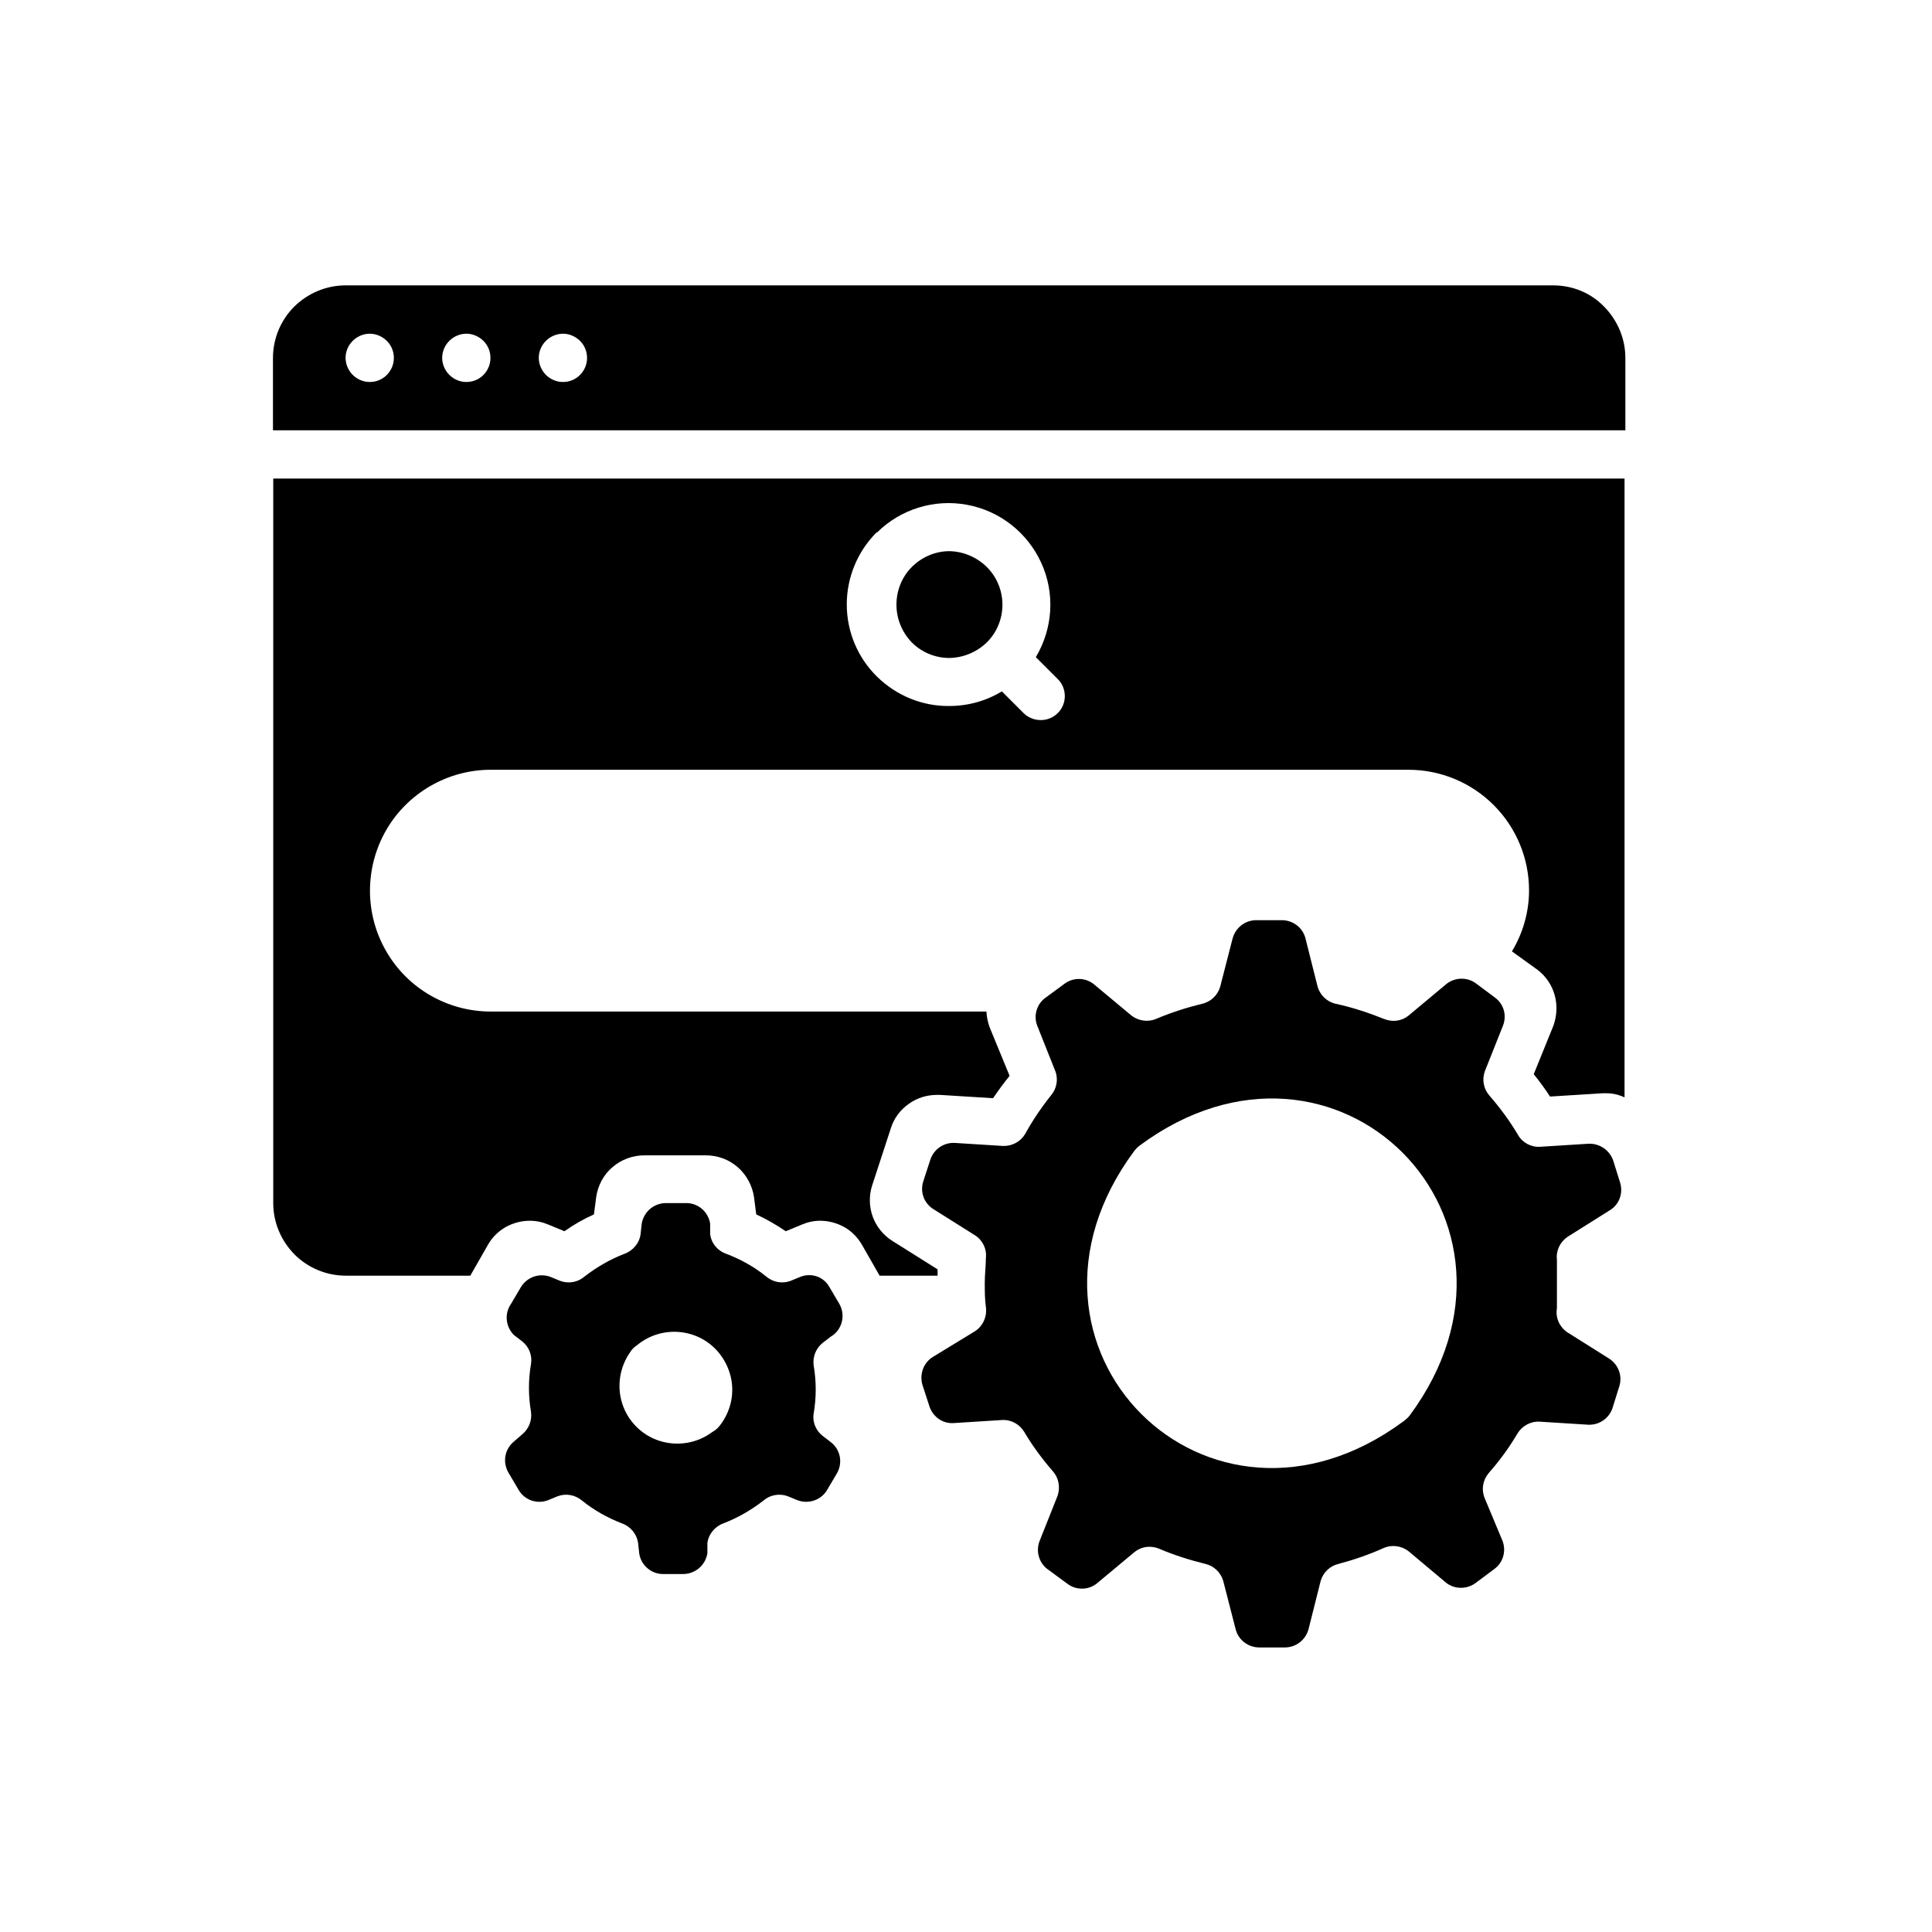
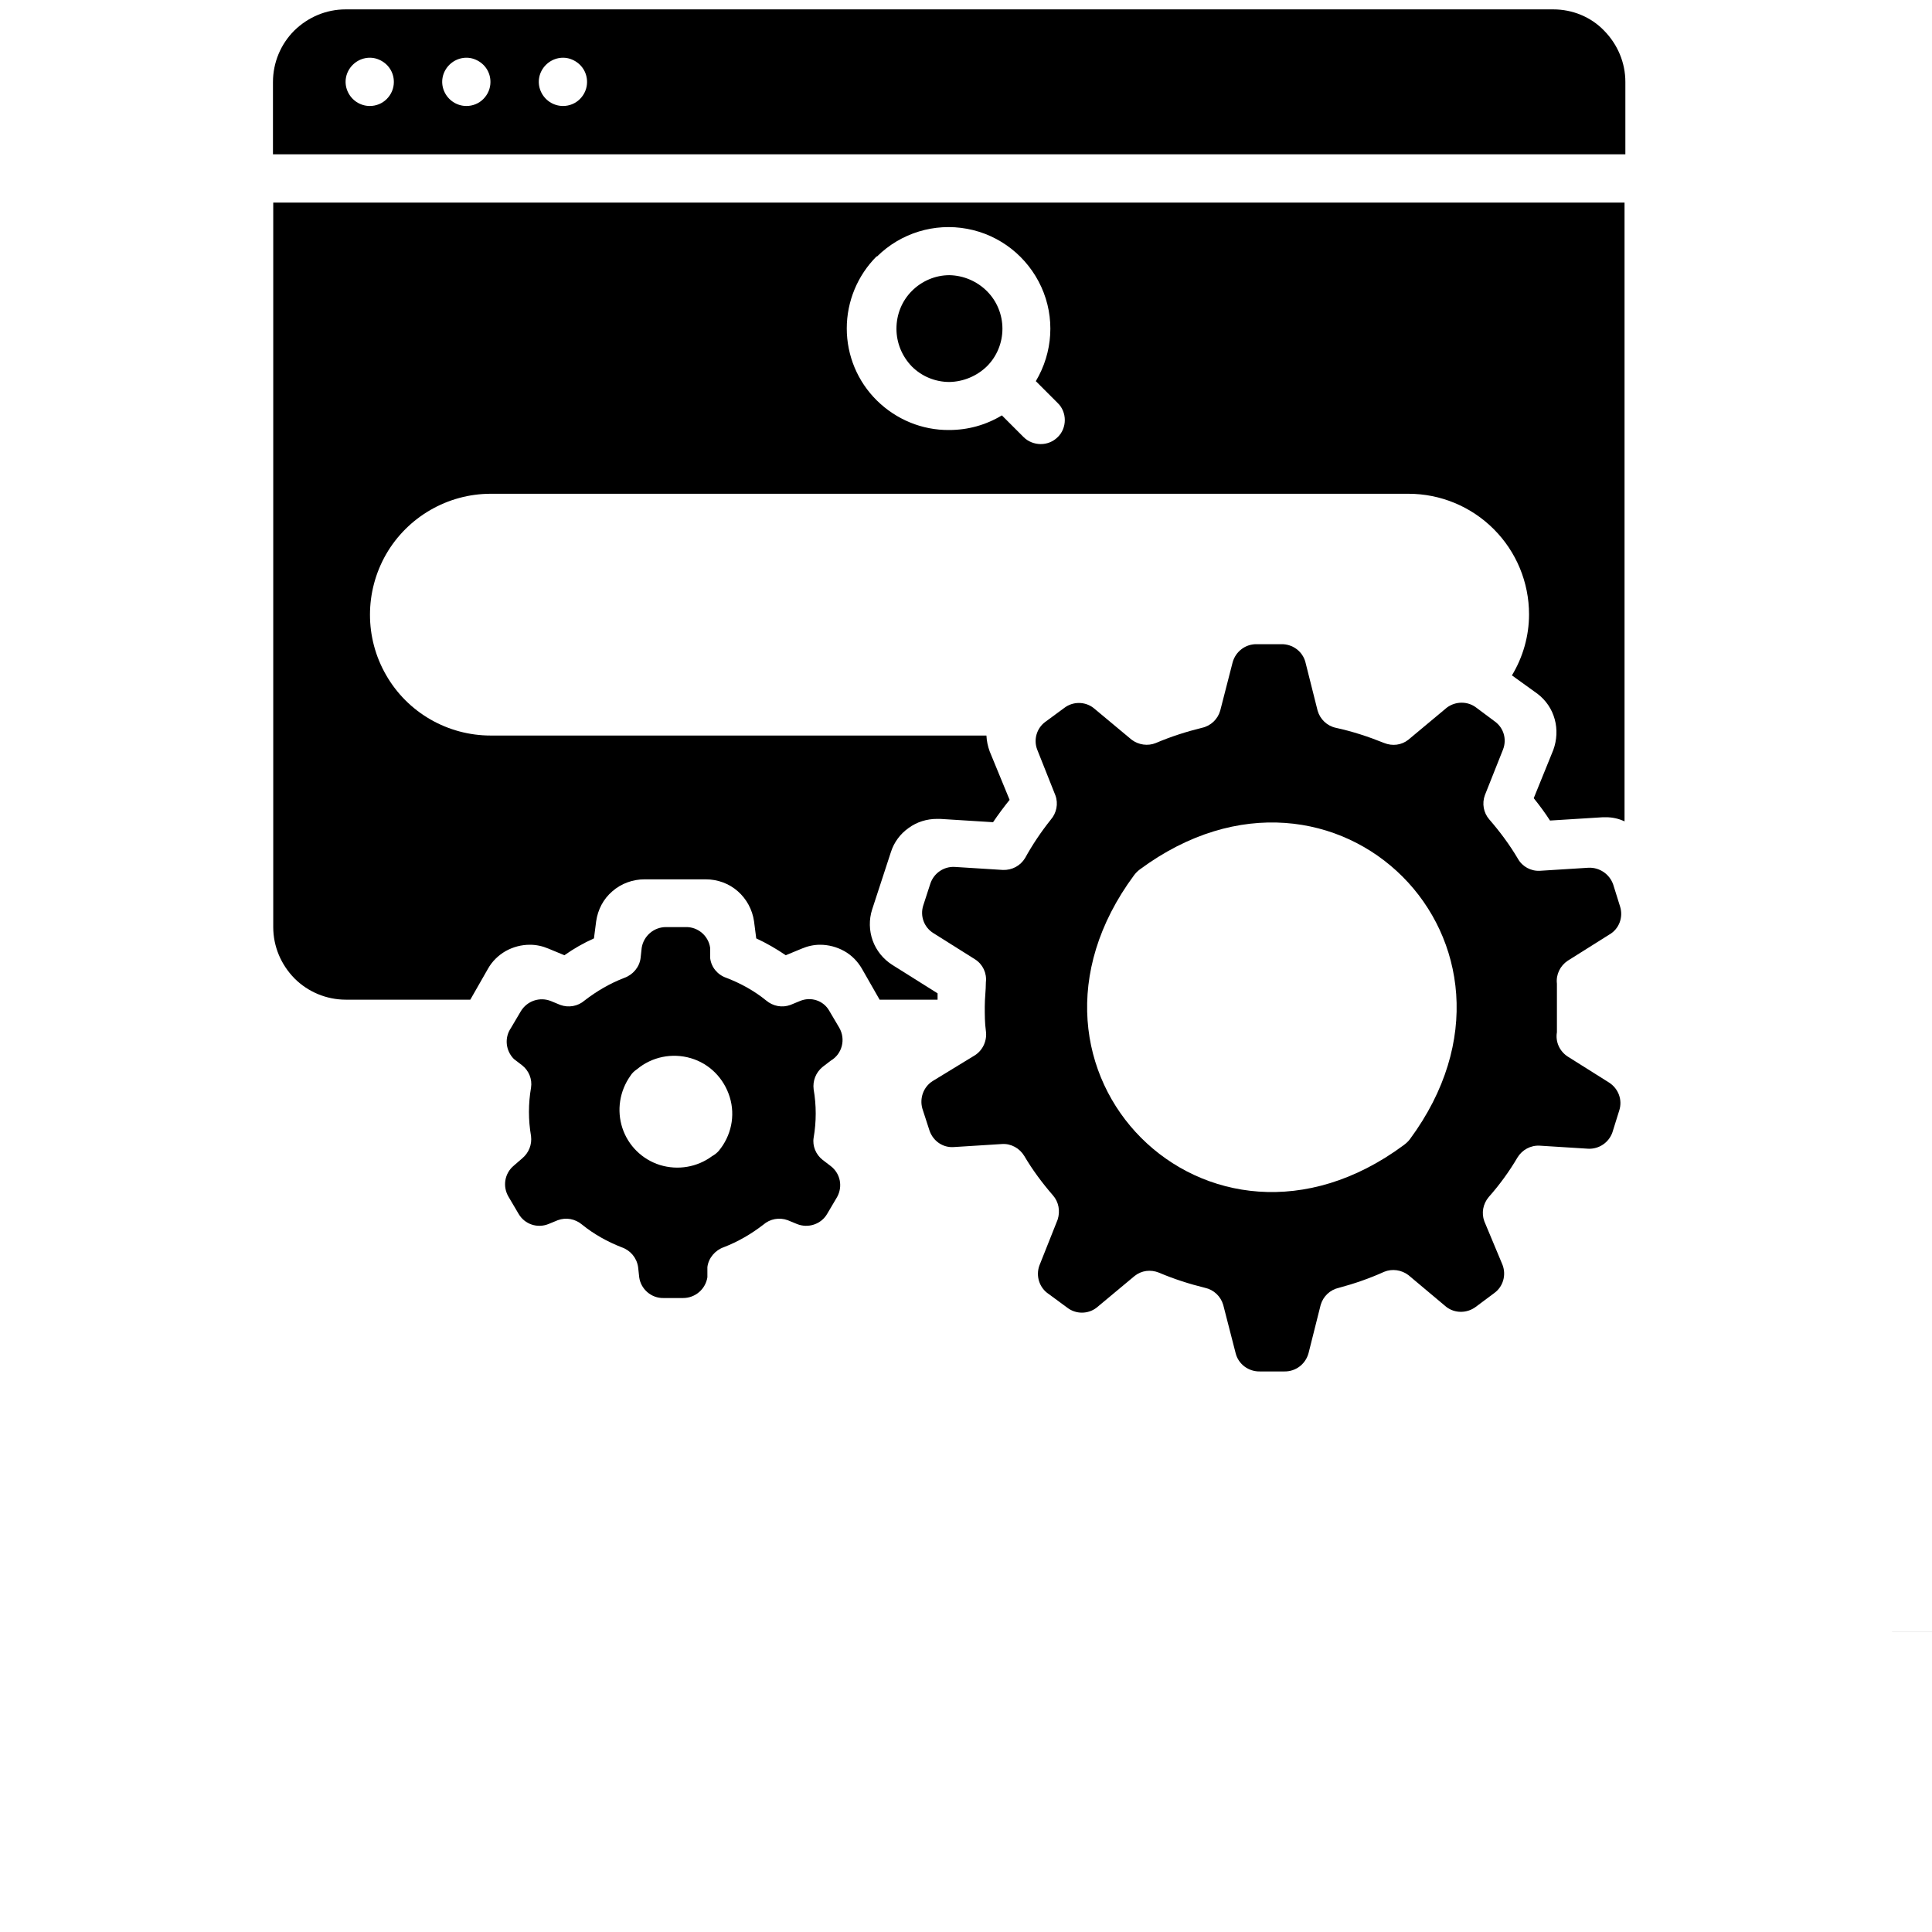
- <svg xmlns="http://www.w3.org/2000/svg" xmlns:xlink="http://www.w3.org/1999/xlink" version="1.1" id="Calque_1" x="0px" y="0px" viewBox="0 0 700 700" style="enable-background:new 0 0 700 700;" xml:space="preserve">
+ <svg xmlns="http://www.w3.org/2000/svg" xmlns:xlink="http://www.w3.org/1999/xlink" version="1.1" id="Calque_1" x="0px" y="0px" viewBox="0 100 700 700" style="enable-background:new 0 0 700 700;" xml:space="preserve">
  <symbol id="a" viewBox="-11.3 -15.9 22.7 31.9">
    <path d="M-11.3-15.9h8.2V9.7h14.5v6.2h-22.7L-11.3-15.9z" />
  </symbol>
  <g>
    <path d="M562.8,103.4H125.2c-7,0-13.6,2.8-18.6,7.7c-4.9,4.9-7.7,11.6-7.7,18.6v26.2h490v-26.2c0-7-2.8-13.6-7.7-18.6   C576.4,106.1,569.7,103.4,562.8,103.4L562.8,103.4z M134,138.4c-3.5,0-6.7-2.1-8.1-5.4c-1.4-3.3-0.6-7,1.9-9.5   c2.5-2.5,6.3-3.3,9.5-1.9c3.3,1.4,5.4,4.5,5.4,8.1c0,2.3-0.9,4.5-2.6,6.2C138.5,137.5,136.3,138.4,134,138.4z M169,138.4   c-3.5,0-6.7-2.1-8.1-5.4c-1.4-3.3-0.6-7,1.9-9.5c2.5-2.5,6.3-3.3,9.5-1.9c3.3,1.4,5.4,4.5,5.4,8.1c0,2.3-0.9,4.5-2.6,6.2   C173.5,137.5,171.3,138.4,169,138.4z M204,138.4c-3.5,0-6.7-2.1-8.1-5.4c-1.4-3.3-0.6-7,1.9-9.5c2.5-2.5,6.3-3.3,9.5-1.9   c3.3,1.4,5.4,4.5,5.4,8.1c0,2.3-0.9,4.5-2.6,6.2C208.5,137.5,206.3,138.4,204,138.4z" />
    <path d="M575.5,414.4l-17.5,1.1c-3.3,0.2-6.4-1.5-8-4.3c-3-5.1-6.5-9.8-10.4-14.3c-2.1-2.4-2.7-5.8-1.6-8.8l6.6-16.6   c1.4-3.7,0.2-7.8-3-10.1l-6.7-5c-3.1-2.4-7.5-2.4-10.7,0l-13.9,11.6c-2.5,2-5.8,2.4-8.8,1.2c-5.7-2.3-11.5-4.2-17.5-5.5   c-3.2-0.7-5.7-3.1-6.6-6.2l-4.4-17.5c-1-4-4.7-6.7-8.8-6.6h-8.8c-4.1-0.1-7.7,2.6-8.8,6.6l-4.5,17.5c-0.9,3.1-3.4,5.5-6.6,6.2   c-5.7,1.4-11.3,3.2-16.7,5.5c-2.9,1.2-6.3,0.7-8.8-1.2l-13.8-11.5v0c-3.1-2.4-7.5-2.4-10.6,0l-6.8,5h0c-3.2,2.3-4.4,6.5-3,10.1   l6.6,16.6c1.1,3,0.4,6.4-1.7,8.8c-3.5,4.4-6.6,9-9.3,13.9c-1.7,2.8-4.7,4.4-8,4.3l-17.5-1.1v0c-3.9-0.2-7.5,2.2-8.8,6l-2.6,8   c-1.2,3.8,0.3,7.9,3.7,10l15.1,9.5l0,0c2.8,1.8,4.3,5,3.9,8.3c0,2.9-0.4,5.8-0.4,8.8s0,5.9,0.4,8.8c0.5,3.4-1,6.9-3.9,8.8   l-15.4,9.4c-3.3,2.1-4.8,6.2-3.7,10l2.6,8c1.3,3.7,4.8,6.2,8.8,5.9l17.5-1.1c3.2-0.2,6.3,1.5,8,4.3c3,5.1,6.5,9.8,10.4,14.3   c2.1,2.4,2.7,5.7,1.7,8.8l-6.6,16.6h0c-1.4,3.8,0,8.1,3.3,10.3l6.8,5c3.1,2.4,7.5,2.4,10.6,0l13.8-11.5v0c2.5-2,5.8-2.4,8.8-1.2   c5.4,2.3,11,4.1,16.7,5.5c3.2,0.7,5.7,3.1,6.6,6.2l4.5,17.5c1,4,4.7,6.7,8.8,6.6h8.8c4.1,0.1,7.7-2.6,8.8-6.6l4.4-17.5   c0.9-3.1,3.4-5.5,6.6-6.2c5.6-1.5,11.1-3.4,16.4-5.8c2.9-1.2,6.3-0.7,8.8,1.2l13.7,11.5v0c3.1,2.4,7.5,2.4,10.7,0l6.7-5h0   c3.2-2.3,4.4-6.5,3-10.2l-6.6-15.8c-1.1-3-0.5-6.3,1.6-8.8c3.9-4.4,7.4-9.2,10.4-14.3c1.7-2.8,4.8-4.5,8.1-4.3l17.5,1.1   c3.9,0.2,7.5-2.2,8.8-5.9l2.5-8c1.2-3.8-0.3-7.8-3.6-10l-15.1-9.5v0c-2.9-1.9-4.5-5.3-3.9-8.8v-8.8v-8.8c-0.4-3.3,1.2-6.5,3.9-8.3   l15.1-9.5c3.5-2,5.1-6.2,3.9-10.1l-2.5-8h0C583.2,416.7,579.5,414.2,575.5,414.4L575.5,414.4z M508.6,514.9   c-70.9,52.5-150.2-26.9-97.7-97.8h0c0.6-0.8,1.3-1.5,2.1-2.1c71-52.5,150.2,26.9,97.8,97.8C510.2,513.6,509.4,514.3,508.6,514.9   L508.6,514.9z" />
    <path d="M289.8,462.7l-3.4,1.4h0c-3,1.1-6.3,0.5-8.8-1.6c-4.3-3.5-9.2-6.2-14.4-8.2c-3.2-1.1-5.5-3.8-5.9-7.2v-3.7   c-0.6-4.3-4.4-7.6-8.8-7.5h-7.2c-4.4,0-8.1,3.2-8.8,7.5l-0.4,3.7c-0.4,3.3-2.8,6.1-5.9,7.2c-5.2,2-10,4.8-14.4,8.2   c-2.4,2.1-5.8,2.7-8.8,1.6l-3.4-1.4h0c-4-1.6-8.6-0.1-10.9,3.7l-3.6,6.1c-2.4,3.5-1.9,8.2,1.1,11.2l3,2.3c2.4,1.9,3.7,5,3.2,8.1   c-1,5.8-1,11.7,0,17.5c0.4,3.1-0.8,6.1-3.2,8.1l-3,2.6c-3.4,2.8-4.2,7.6-1.9,11.4l3.6,6.1h0c2.2,3.8,6.8,5.3,10.8,3.7l3.4-1.4v0   c3-1.1,6.3-0.5,8.8,1.6c4.3,3.5,9.2,6.2,14.3,8.2c3.2,1.1,5.5,3.8,6,7.2l0.4,3.7c0.6,4.3,4.4,7.6,8.8,7.5h7.1   c4.4,0,8.1-3.2,8.8-7.5v-3.7c0.4-3.3,2.8-6.1,5.9-7.2c5.2-2,10-4.8,14.4-8.2c2.4-2.1,5.8-2.7,8.8-1.6l3.4,1.4l0,0   c4,1.6,8.7,0.1,10.9-3.7l3.6-6.1c2.1-3.8,1.2-8.5-2.3-11.2l-3-2.3v0c-2.4-1.9-3.7-5-3.2-8c1-5.8,1-11.7,0-17.5   c-0.4-3.1,0.8-6.1,3.2-8.1l3-2.3v0c4.1-2.4,5.5-7.7,3.1-11.9l-3.6-6.1C298.4,462.5,293.8,461,289.8,462.7L289.8,462.7z M258,518.9   L258,518.9c-5.4,4-12.4,5.2-18.9,3.2c-6.4-2-11.5-7-13.6-13.4c-2.1-6.4-1-13.4,2.9-18.9c0.6-1,1.5-1.8,2.4-2.4   c5.4-4.5,12.7-6,19.5-4c6.8,2,12,7.3,14.1,14.1s0.5,14.1-4,19.5C259.8,517.7,258.9,518.4,258,518.9L258,518.9z" />
    <path d="M357.6,232.7c3.6-3.6,5.6-8.5,5.6-13.6c0-5.1-2-10-5.6-13.6c-3.6-3.6-8.5-5.7-13.6-5.8c-5.1,0-10,2.1-13.6,5.7   c-3.6,3.6-5.6,8.5-5.6,13.7c0,5.1,2,10,5.6,13.7c3.6,3.6,8.5,5.6,13.6,5.6C349,238.3,353.9,236.3,357.6,232.7L357.6,232.7z" />
    <path d="M99,435.9c0,7,2.8,13.6,7.7,18.6c4.9,4.9,11.6,7.7,18.6,7.7h45.1l6.4-11.2l0,0c1.5-2.7,3.8-4.9,6.4-6.4   c2.7-1.5,5.7-2.3,8.8-2.3c2.3,0,4.6,0.5,6.7,1.4l5.8,2.4c3.4-2.4,6.9-4.4,10.7-6.1l0.8-6.2l0,0c0.6-4.2,2.6-8.1,5.9-10.9   c3.2-2.8,7.4-4.3,11.6-4.3h22.2c4.3,0,8.4,1.5,11.6,4.3c3.2,2.8,5.3,6.7,5.9,10.9l0.8,6.2v0c3.7,1.7,7.3,3.8,10.7,6.1l5.8-2.4h0   c2.1-0.9,4.4-1.4,6.6-1.4c3.1,0,6.1,0.8,8.8,2.3c2.7,1.5,4.9,3.8,6.4,6.4l6.4,11.2h21v0c0-0.8,0-1.5,0-2.3l-16.4-10.3   c-3.3-2.1-5.8-5.2-7.1-8.8c-1.3-3.6-1.4-7.6-0.2-11.3l6.8-20.8c1.1-3.5,3.4-6.6,6.4-8.7c3-2.2,6.6-3.3,10.3-3.3h1.1l19.2,1.2   c1.9-2.8,3.9-5.5,6-8.1l-7.2-17.5l0,0c-0.7-1.9-1.1-3.8-1.2-5.8H177.8c-15.6,0-30.1-8.3-37.9-21.9c-7.8-13.5-7.8-30.2,0-43.8   c7.8-13.5,22.3-21.9,37.9-21.9h332.5c11.6,0,22.7,4.6,30.9,12.8c8.2,8.2,12.8,19.3,12.8,30.9c0,7.8-2.2,15.5-6.2,22.1l9.3,6.7   c3,2.3,5.2,5.5,6.2,9.2c1,3.6,0.8,7.5-0.5,11.1l-7.1,17.5c2.1,2.6,4.1,5.3,5.9,8.1l19.2-1.2h1.1v0c2.3,0,4.6,0.5,6.7,1.5V173.4H99   L99,435.9z M317.8,192.9c8.6-8.5,20.8-12.2,32.6-10c11.9,2.2,21.9,10.1,26.9,21.1c5,11,4.2,23.7-2,34.1l7.9,7.9   c1.7,1.6,2.6,3.9,2.6,6.2c0,2.3-0.9,4.6-2.6,6.2c-1.6,1.6-3.8,2.5-6.1,2.5c-2.3,0-4.6-0.9-6.2-2.5l-7.9-7.9   c-5.8,3.5-12.3,5.3-19.1,5.3c-9.8,0.1-19.2-3.8-26.2-10.7c-7-6.9-10.9-16.3-10.9-26.1c0-9.8,3.9-19.2,10.8-26.1L317.8,192.9z" />
    <g>
      <defs>
        <polyline id="SVGID_1_" points="903.8,691.2 903.8,1391.2 203.8,1391.2    " />
      </defs>
      <clipPath id="SVGID_00000090985286895741832510000017775405376469323653_">
        <use xlink:href="#SVGID_1_" style="overflow:visible;" />
      </clipPath>
    </g>
    <g>
      <defs>
        <polyline id="SVGID_00000012442903424412929280000013418240433210137751_" points="1316.1,691.2 1316.1,1391.2 616.1,1391.2         " />
      </defs>
      <clipPath id="SVGID_00000047767476318434965270000008499556553379802780_">
        <use xlink:href="#SVGID_00000012442903424412929280000013418240433210137751_" style="overflow:visible;" />
      </clipPath>
    </g>
    <g>
      <defs>
        <polyline id="SVGID_00000126314061337698862630000005848237065780838840_" points="1347.6,691.2 1347.6,1391.2 647.6,1391.2         " />
      </defs>
      <clipPath id="SVGID_00000160153925885102526560000009041951872380854189_">
        <use xlink:href="#SVGID_00000126314061337698862630000005848237065780838840_" style="overflow:visible;" />
      </clipPath>
    </g>
    <g>
      <defs>
        <rect id="SVGID_00000108993929263794085940000010398066851415528894_" x="681.5" y="691.2" width="700" height="700" />
      </defs>
      <clipPath id="SVGID_00000065754181298503730950000008094419678764892852_">
        <use xlink:href="#SVGID_00000108993929263794085940000010398066851415528894_" style="overflow:visible;" />
      </clipPath>
      <g style="clip-path:url(#SVGID_00000065754181298503730950000008094419678764892852_);">
        <use xlink:href="#a" width="22.7" height="31.9" x="-11.3" y="-15.9" transform="matrix(1 0 0 1 696.8279 675.3044)" style="overflow:visible;" />
      </g>
    </g>
  </g>
</svg>
